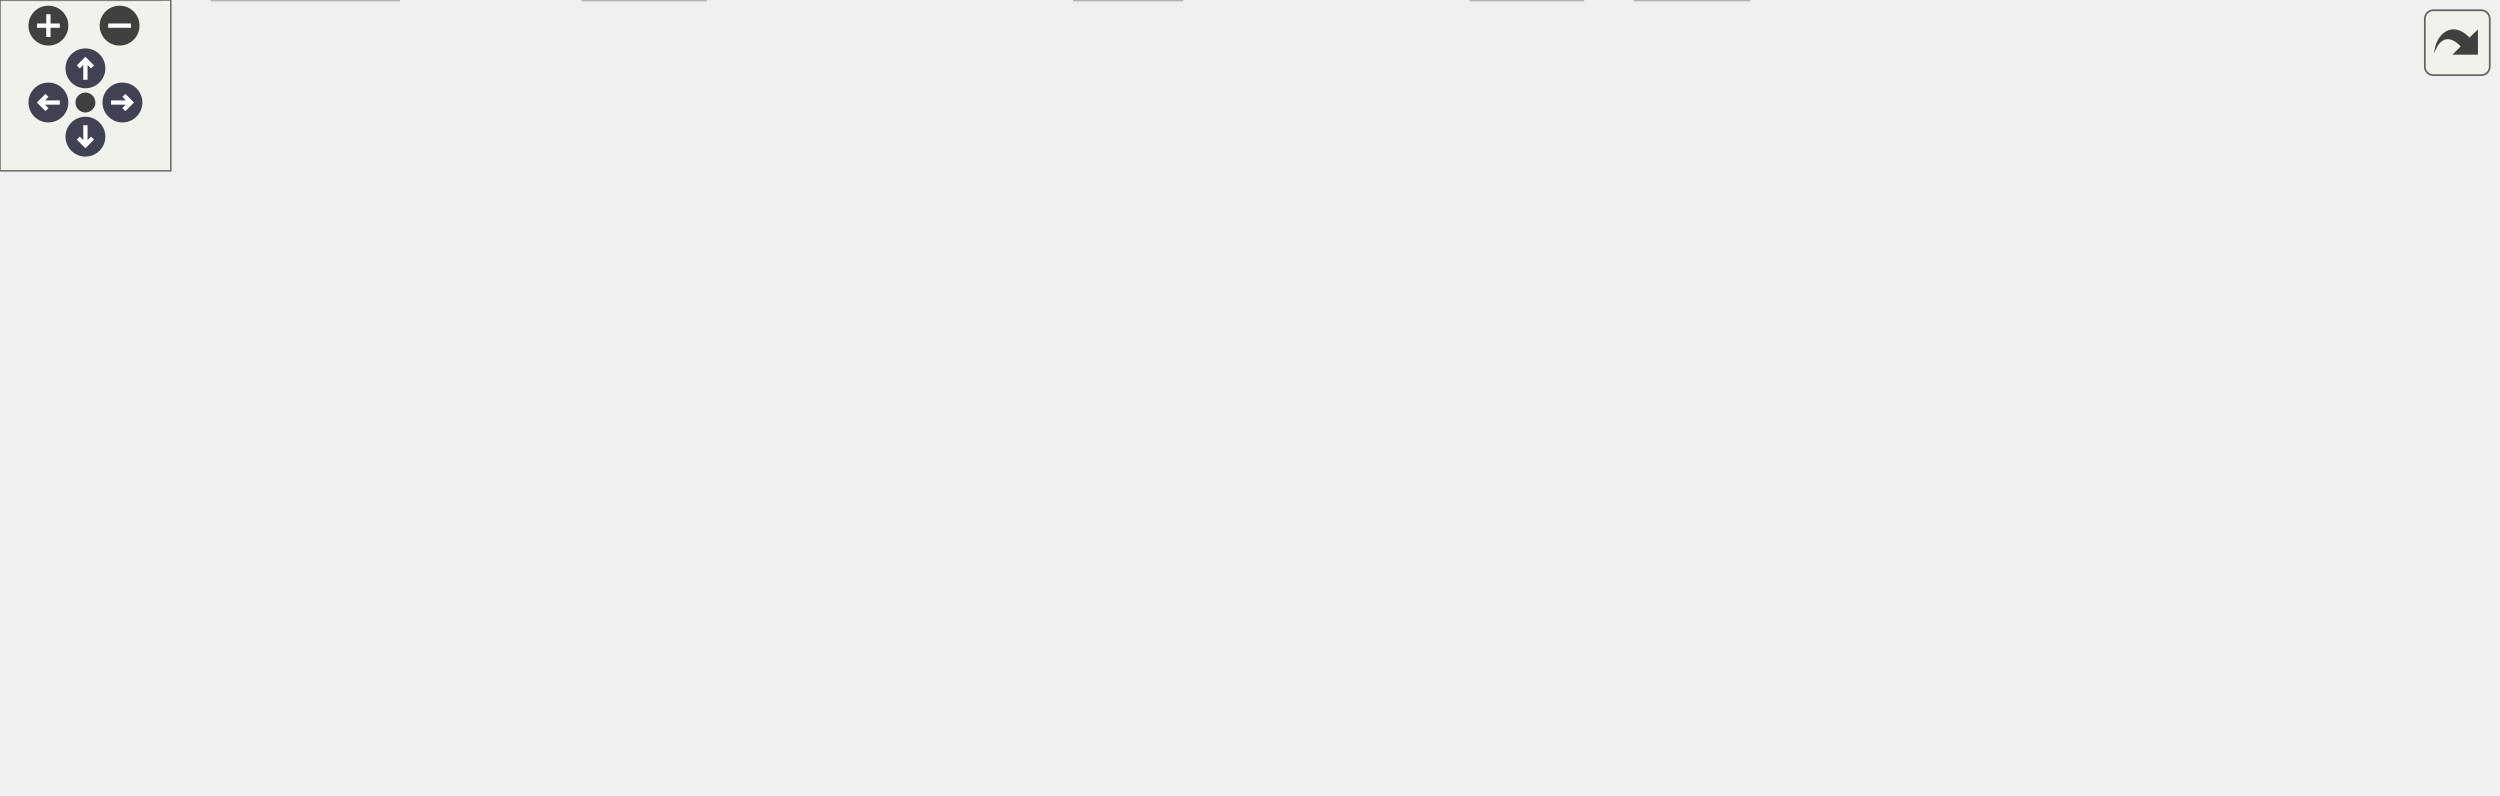
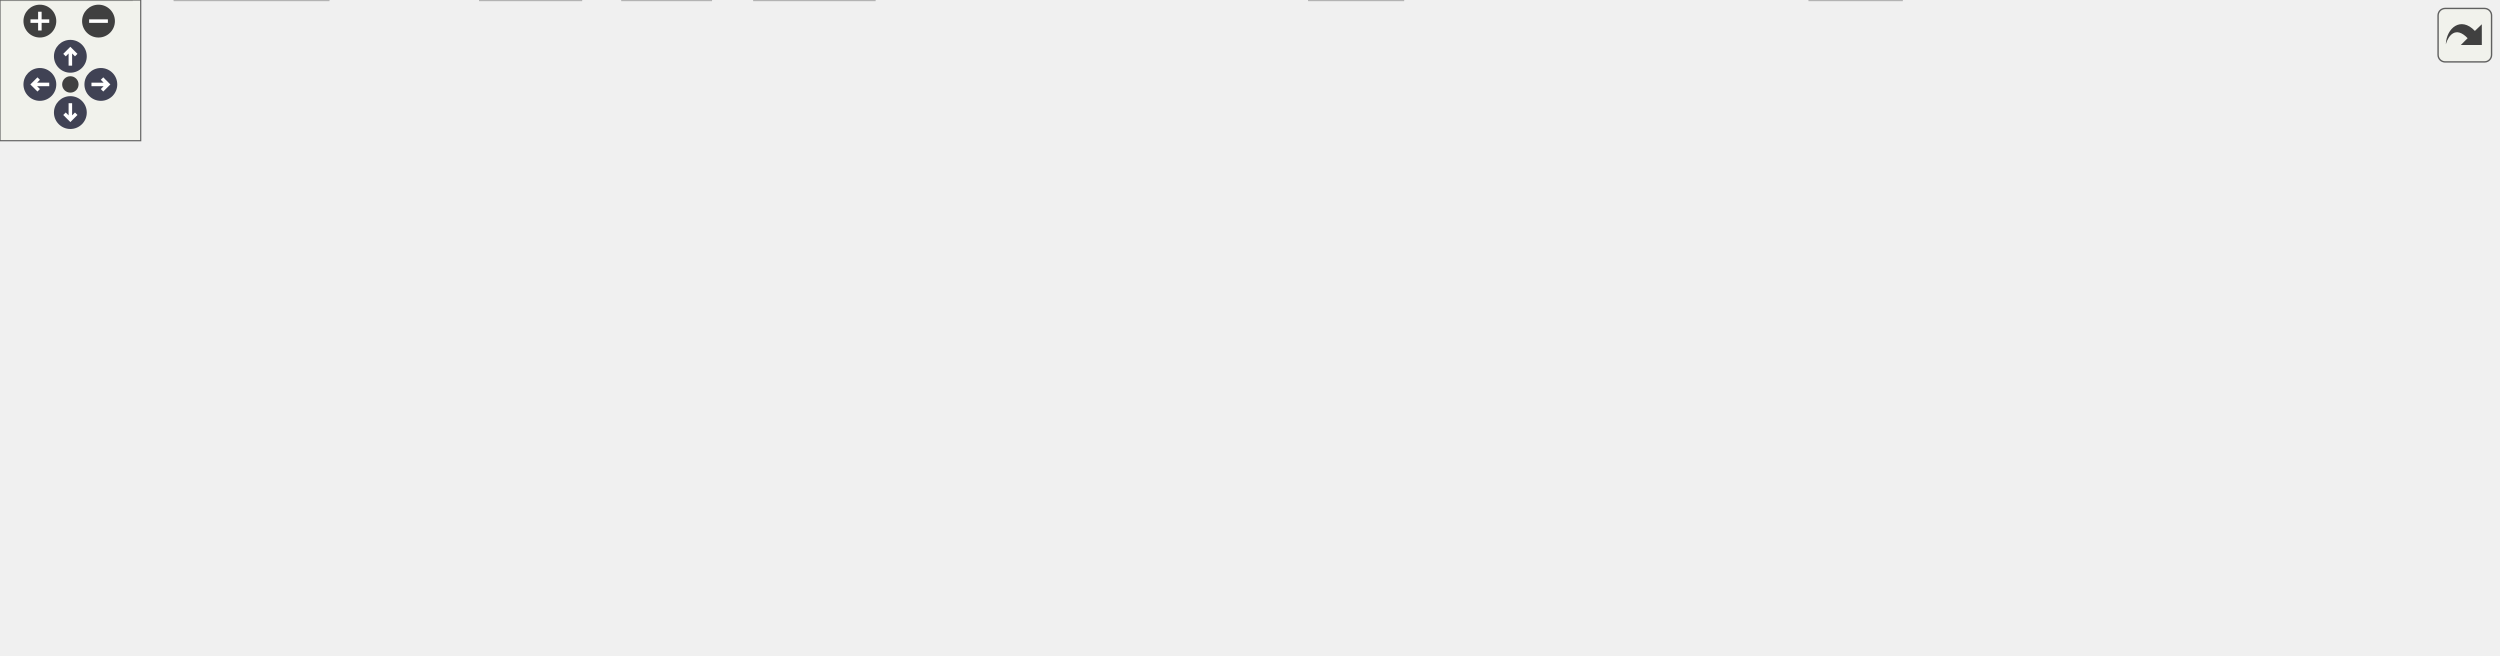
<svg xmlns="http://www.w3.org/2000/svg" xmlns:xlink="http://www.w3.org/1999/xlink" id="main" version="1.1" xml:space="preserve">
  <style type="text/css">
.node, .edge {opacity: 0.7;}
.node.selected, .edge.selected {opacity: 1;}
.edge:hover path { stroke: red; }
.edge:hover polygon { stroke: red; fill: red; }
</style>
  <defs>
    <circle id="rim" cx="0" cy="0" r="7" />
    <circle id="rim2" cx="0" cy="0" r="3.5" />
    <g id="zoomPlus">
      <use xlink:href="#rim" fill="#404040">
        <set attributeName="fill" to="#808080" begin="zoomplus.mouseover" end="zoomplus.mouseout" />
      </use>
      <path d="M-4,0h8M0,-4v8" fill="none" stroke="white" stroke-width="1.5" pointer-events="none" />
    </g>
    <g id="zoomMin">
      <use xlink:href="#rim" fill="#404040">
        <set attributeName="fill" to="#808080" begin="zoomminus.mouseover" end="zoomminus.mouseout" />
      </use>
      <path d="M-4,0h8" fill="none" stroke="white" stroke-width="1.5" pointer-events="none" />
    </g>
    <g id="arrowUp" transform="translate(30 24)">
      <use xlink:href="#rim" />
      <path pointer-events="none" fill="none" stroke="white" stroke-width="1.5" d="M0,-3.0v7 M-2.5,-0.5L0,-3.0L2.5,-0.5" />
    </g>
    <g id="arrowRight" transform="rotate(90) translate(36 -43)">
      <use xlink:href="#rim" />
      <path pointer-events="none" fill="none" stroke="white" stroke-width="1.5" d="M0,-3.0v7 M-2.5,-0.5L0,-3.0L2.5,-0.5" />
    </g>
    <g id="arrowDown" transform="rotate(180) translate(-30 -48)">
      <use xlink:href="#rim" />
      <path pointer-events="none" fill="none" stroke="white" stroke-width="1.5" d="M0,-3.0v7 M-2.5,-0.5L0,-3.0L2.5,-0.5" />
    </g>
    <g id="arrowLeft" transform="rotate(270) translate(-36 17)">
      <use xlink:href="#rim" />
      <path pointer-events="none" fill="none" stroke="white" stroke-width="1.5" d="M0,-3.0v7 M-2.5,-0.5L0,-3.0L2.5,-0.5" />
    </g>
    <g id="resetDef">
      <use xlink:href="#rim2" fill="#404040">
        <set attributeName="fill" to="#808080" begin="reset.mouseover" end="reset.mouseout" />
      </use>
    </g>
  </defs>
  <svg id="graph" class="graph">
    <g id="viewport">
      <g id="Node000001" class="node">
        <g id="a_Node000001">
          <a xlink:title=" ">
-             <polygon fill="#999999" stroke="#666666" points="441.5,-218.75 301,-218.75 301,-177 441.5,-177 441.5,-218.75" />
-             <text text-anchor="start" x="309" y="-205.25" font-family="Helvetica,sans-Serif" font-size="10.00">/Users/fola/Documents</text>
-             <text text-anchor="start" x="309" y="-194" font-family="Helvetica,sans-Serif" font-size="10.00">/ArkScript/Ark/src/arkreactor</text>
-             <text text-anchor="middle" x="371.25" y="-182.75" font-family="Helvetica,sans-Serif" font-size="10.00">/Compiler/AST/Node.cpp</text>
+             <polygon fill="#999999" stroke="#666666" points="629.5,-218.75 489,-218.75 489,-177 629.5,-177 629.5,-218.75" />
+             <text text-anchor="start" x="497" y="-205.25" font-family="Helvetica,sans-Serif" font-size="10.00">/Users/fola/Documents</text>
+             <text text-anchor="start" x="497" y="-194" font-family="Helvetica,sans-Serif" font-size="10.00">/ArkScript/Ark/src/arkreactor</text>
+             <text text-anchor="middle" x="559.25" y="-182.75" font-family="Helvetica,sans-Serif" font-size="10.00">/Compiler/AST/Node.cpp</text>
          </a>
        </g>
      </g>
      <g id="Node000002" class="node">
        <g id="a_Node000002">
          <a xlink:href="../../d8/ddd/Common_8hpp.html" target="_top" xlink:title="Common code for the compiler.">
            <polygon fill="white" stroke="#666666" points="134.5,-80.12 0,-80.12 0,-60.88 134.5,-60.88 134.5,-80.12" />
            <text text-anchor="middle" x="67.25" y="-66.62" font-family="Helvetica,sans-Serif" font-size="10.00">Ark/Compiler/Common.hpp</text>
          </a>
        </g>
      </g>
      <g id="edge1_Node000001_Node000002" class="edge">
        <g id="a_edge1_Node000001_Node000002">
          <a xlink:title=" ">
-             <path fill="none" stroke="#63b8ff" d="M300.93,-180.04C265.51,-170.49 222.32,-157.2 185.25,-141 150.14,-125.66 112.48,-102.09 89.38,-86.73" />
-             <polygon fill="#63b8ff" stroke="#63b8ff" points="91.65,-84.04 81.4,-81.35 87.74,-89.84 91.65,-84.04" />
+             <path fill="none" stroke="#63b8ff" d="M488.6,-181.53C439.99,-170.76 374.04,-155.7 316.25,-141 242.81,-122.32 157.92,-98.05 108.64,-83.68" />
+             <polygon fill="#63b8ff" stroke="#63b8ff" points="109.83,-80.39 99.25,-80.94 107.87,-87.1 109.83,-80.39" />
          </a>
        </g>
      </g>
      <g id="Node000007" class="node">
        <g id="a_Node000007">
          <a xlink:href="../../d7/dc6/Node_8hpp.html" target="_top" xlink:title="AST node used by the parser, optimizer and compiler.">
-             <polygon fill="white" stroke="#666666" points="334.5,-141 194,-141 194,-121.75 334.5,-121.75 334.5,-141" />
-             <text text-anchor="middle" x="264.25" y="-127.5" font-family="Helvetica,sans-Serif" font-size="10.00">Ark/Compiler/AST/Node.hpp</text>
+             <polygon fill="white" stroke="#666666" points="465.5,-141 325,-141 325,-121.75 465.5,-121.75 465.5,-141" />
+             <text text-anchor="middle" x="395.25" y="-127.5" font-family="Helvetica,sans-Serif" font-size="10.00">Ark/Compiler/AST/Node.hpp</text>
          </a>
        </g>
      </g>
      <g id="edge6_Node000001_Node000007" class="edge">
        <g id="a_edge6_Node000001_Node000007">
          <a xlink:title=" ">
-             <path fill="none" stroke="#63b8ff" d="M337.69,-176.64C321.91,-167.13 303.42,-155.99 288.95,-147.26" />
-             <polygon fill="#63b8ff" stroke="#63b8ff" points="290.88,-144.34 280.51,-142.18 287.27,-150.34 290.88,-144.34" />
+             <path fill="none" stroke="#63b8ff" d="M507.81,-176.64C481.98,-166.48 451.42,-154.47 428.67,-145.52" />
+             <polygon fill="#63b8ff" stroke="#63b8ff" points="430.18,-142.35 419.59,-141.95 427.62,-148.87 430.18,-142.35" />
+           </a>
+         </g>
+       </g>
+       <g id="Node000014" class="node">
+         <g id="a_Node000014">
+           <a xlink:href="../../d2/de9/Exceptions_8hpp.html" target="_top" xlink:title="ArkScript homemade exceptions.">
+             <polygon fill="white" stroke="#666666" points="737,-141 635.5,-141 635.5,-121.75 737,-121.75 737,-141" />
+             <text text-anchor="middle" x="686.25" y="-127.5" font-family="Helvetica,sans-Serif" font-size="10.00">Ark/Exceptions.hpp</text>
+           </a>
+         </g>
+       </g>
+       <g id="edge17_Node000001_Node000014" class="edge">
+         <g id="a_edge17_Node000001_Node000014">
+           <a xlink:title=" ">
+             <path fill="none" stroke="#63b8ff" d="M599.09,-176.64C618.36,-166.85 641.03,-155.34 658.42,-146.51" />
+             <polygon fill="#63b8ff" stroke="#63b8ff" points="659.81,-149.73 667.14,-142.08 656.64,-143.49 659.81,-149.73" />
+           </a>
+         </g>
+       </g>
+       <g id="Node000020" class="node">
+         <g id="a_Node000020">
+           <a xlink:title=" ">
+             <polygon fill="#e0e0e0" stroke="#999999" points="815.38,-141 755.12,-141 755.12,-121.75 815.38,-121.75 815.38,-141" />
+             <text text-anchor="middle" x="785.25" y="-127.5" font-family="Helvetica,sans-Serif" font-size="10.00">fmt/core.h</text>
+           </a>
+         </g>
+       </g>
+       <g id="edge29_Node000001_Node000020" class="edge">
+         <g id="a_edge29_Node000001_Node000020">
+           <a xlink:title=" ">
+             <path fill="none" stroke="#63b8ff" d="M629.83,-176.73C667.36,-166.02 712.21,-153.22 744.06,-144.13" />
+             <polygon fill="#63b8ff" stroke="#63b8ff" points="744.64,-147.61 753.29,-141.5 742.71,-140.87 744.64,-147.61" />
+           </a>
+         </g>
+       </g>
+       <g id="Node000003" class="node">
+         <g id="a_Node000003">
+           <a xlink:title=" ">
+             <polygon fill="#e0e0e0" stroke="#999999" points="303.12,-19.25 265.38,-19.25 265.38,0 303.12,0 303.12,-19.25" />
+             <text text-anchor="middle" x="284.25" y="-5.75" font-family="Helvetica,sans-Serif" font-size="10.00">array</text>
+           </a>
+         </g>
+       </g>
+       <g id="edge2_Node000002_Node000003" class="edge">
+         <g id="a_edge2_Node000002_Node000003">
+           <a xlink:title=" ">
+             <path fill="none" stroke="#63b8ff" d="M103.83,-60.41C139.95,-51.31 197,-36.59 254.4,-19.99" />
+             <polygon fill="#63b8ff" stroke="#63b8ff" points="255.04,-23.45 263.66,-17.29 253.08,-16.73 255.04,-23.45" />
+           </a>
+         </g>
+       </g>
+       <g id="Node000004" class="node">
+         <g id="a_Node000004">
+           <a xlink:title=" ">
+             <polygon fill="#e0e0e0" stroke="#999999" points="140,-19.25 74.5,-19.25 74.5,0 140,0 140,-19.25" />
+             <text text-anchor="middle" x="107.25" y="-5.75" font-family="Helvetica,sans-Serif" font-size="10.00">string_view</text>
+           </a>
+         </g>
+       </g>
+       <g id="edge3_Node000002_Node000004" class="edge">
+         <g id="a_edge3_Node000002_Node000004">
+           <a xlink:title=" ">
+             <path fill="none" stroke="#63b8ff" d="M73.33,-60.56C78.96,-52.26 87.53,-39.64 94.65,-29.17" />
+             <polygon fill="#63b8ff" stroke="#63b8ff" points="97.54,-31.14 100.27,-20.9 91.75,-27.21 97.54,-31.14" />
+           </a>
+         </g>
+       </g>
+       <g id="Node000005" class="node">
+         <g id="a_Node000005">
+           <a xlink:title=" ">
+             <polygon fill="#e0e0e0" stroke="#999999" points="247.75,-19.25 204.75,-19.25 204.75,0 247.75,0 247.75,-19.25" />
+             <text text-anchor="middle" x="226.25" y="-5.75" font-family="Helvetica,sans-Serif" font-size="10.00">vector</text>
+           </a>
+         </g>
+       </g>
+       <g id="edge4_Node000002_Node000005" class="edge">
+         <g id="a_edge4_Node000002_Node000005">
+           <a xlink:title=" ">
+             <path fill="none" stroke="#63b8ff" d="M91.75,-60.43C119.21,-50.26 163.85,-33.73 194.1,-22.53" />
+             <polygon fill="#63b8ff" stroke="#63b8ff" points="194.96,-25.94 203.12,-19.19 192.53,-19.38 194.96,-25.94" />
+           </a>
+         </g>
+       </g>
+       <g id="Node000006" class="node">
+         <g id="a_Node000006">
+           <a xlink:title=" ">
+             <polygon fill="#e0e0e0" stroke="#999999" points="56.12,-19.25 0.38,-19.25 0.38,0 56.12,0 56.12,-19.25" />
+             <text text-anchor="middle" x="28.25" y="-5.75" font-family="Helvetica,sans-Serif" font-size="10.00">cinttypes</text>
+           </a>
+         </g>
+       </g>
+       <g id="edge5_Node000002_Node000006" class="edge">
+         <g id="a_edge5_Node000002_Node000006">
+           <a xlink:title=" ">
+             <path fill="none" stroke="#63b8ff" d="M61.33,-60.56C55.83,-52.26 47.47,-39.64 40.54,-29.17" />
+             <polygon fill="#63b8ff" stroke="#63b8ff" points="43.51,-27.32 35.06,-20.91 37.67,-31.18 43.51,-27.32" />
+           </a>
+         </g>
+       </g>
+       <g id="edge15_Node000007_Node000002" class="edge">
+         <g id="a_edge15_Node000007_Node000002">
+           <a xlink:title=" ">
+             <path fill="none" stroke="#63b8ff" d="M343.1,-121.3C292.12,-112.39 212.31,-98.34 143.25,-85.75 137.78,-84.75 132.09,-83.7 126.39,-82.65" />
+             <polygon fill="#63b8ff" stroke="#63b8ff" points="127.44,-79.28 116.97,-80.9 126.16,-86.17 127.44,-79.28" />
+           </a>
+         </g>
+       </g>
+       <g id="edge10_Node000007_Node000005" class="edge">
+         <g id="a_edge10_Node000007_Node000005">
+           <a xlink:title=" ">
+             <path fill="none" stroke="#63b8ff" d="M324.72,-124.43C296.54,-118.59 265.94,-107.32 245.25,-85.75 231.15,-71.05 227.08,-47.46 226.11,-30.64" />
+             <polygon fill="#63b8ff" stroke="#63b8ff" points="229.62,-30.78 225.89,-20.87 222.62,-30.94 229.62,-30.78" />
+           </a>
+         </g>
+       </g>
+       <g id="Node000008" class="node">
+         <g id="a_Node000008">
+           <a xlink:title=" ">
+             <polygon fill="#e0e0e0" stroke="#999999" points="197.88,-80.12 152.62,-80.12 152.62,-60.88 197.88,-60.88 197.88,-80.12" />
+             <text text-anchor="middle" x="175.25" y="-66.62" font-family="Helvetica,sans-Serif" font-size="10.00">variant</text>
+           </a>
+         </g>
+       </g>
+       <g id="edge7_Node000007_Node000008" class="edge">
+         <g id="a_edge7_Node000007_Node000008">
+           <a xlink:title=" ">
+             <path fill="none" stroke="#63b8ff" d="M351.19,-121.3C313.84,-113.21 259.06,-100.41 212.25,-85.75 210.88,-85.32 209.49,-84.87 208.09,-84.4" />
+             <polygon fill="#63b8ff" stroke="#63b8ff" points="209.41,-81.15 198.82,-81.07 207.05,-87.74 209.41,-81.15" />
+           </a>
+         </g>
+       </g>
+       <g id="Node000009" class="node">
+         <g id="a_Node000009">
+           <a xlink:title=" ">
+             <polygon fill="#e0e0e0" stroke="#999999" points="531.88,-80.12 480.62,-80.12 480.62,-60.88 531.88,-60.88 531.88,-80.12" />
+             <text text-anchor="middle" x="506.25" y="-66.62" font-family="Helvetica,sans-Serif" font-size="10.00">ostream</text>
+           </a>
+         </g>
+       </g>
+       <g id="edge8_Node000007_Node000009" class="edge">
+         <g id="a_edge8_Node000007_Node000009">
+           <a xlink:title=" ">
+             <path fill="none" stroke="#63b8ff" d="M412.11,-121.43C429.96,-111.97 458.39,-96.89 479.34,-85.77" />
+             <polygon fill="#63b8ff" stroke="#63b8ff" points="480.7,-89.01 487.9,-81.24 477.42,-82.83 480.7,-89.01" />
+           </a>
+         </g>
+       </g>
+       <g id="Node000010" class="node">
+         <g id="a_Node000010">
+           <a xlink:title=" ">
+             <polygon fill="#e0e0e0" stroke="#999999" points="598.25,-19.25 558.25,-19.25 558.25,0 598.25,0 598.25,-19.25" />
+             <text text-anchor="middle" x="578.25" y="-5.75" font-family="Helvetica,sans-Serif" font-size="10.00">string</text>
+           </a>
+         </g>
+       </g>
+       <g id="edge9_Node000007_Node000010" class="edge">
+         <g id="a_edge9_Node000007_Node000010">
+           <a xlink:title=" ">
+             <path fill="none" stroke="#63b8ff" d="M402.34,-121.38C414.84,-106.03 442.22,-74.58 471.25,-55.25 494.79,-39.58 524.72,-27.67 546.94,-20.11" />
+             <polygon fill="#63b8ff" stroke="#63b8ff" points="547.93,-23.47 556.34,-17.03 545.75,-16.82 547.93,-23.47" />
+           </a>
+         </g>
+       </g>
+       <g id="Node000011" class="node">
+         <g id="a_Node000011">
+           <a xlink:href="../../da/d33/Namespace_8hpp.html" target="_top" xlink:title=" ">
+             <polygon fill="white" stroke="#666666" points="424.12,-80.12 254.38,-80.12 254.38,-60.88 424.12,-60.88 424.12,-80.12" />
+             <text text-anchor="middle" x="339.25" y="-66.62" font-family="Helvetica,sans-Serif" font-size="10.00">Ark/Compiler/AST/Namespace.hpp</text>
+           </a>
+         </g>
+       </g>
+       <g id="edge11_Node000007_Node000011" class="edge">
+         <g id="a_edge11_Node000007_Node000011">
+           <a xlink:title=" ">
+             <path fill="none" stroke="#63b8ff" d="M386.74,-121.43C378.52,-112.79 365.85,-99.46 355.66,-88.75" />
+             <polygon fill="#63b8ff" stroke="#63b8ff" points="358.31,-86.46 348.88,-81.62 353.23,-91.28 358.31,-86.46" />
+           </a>
+         </g>
+       </g>
+       <g id="Node000013" class="node">
+         <g id="a_Node000013">
+           <a xlink:href="../../d5/d40/Platform_8hpp.html" target="_top" xlink:title="ArkScript configuration macros.">
+             <polygon fill="white" stroke="#666666" points="639,-80.12 549.5,-80.12 549.5,-60.88 639,-60.88 639,-80.12" />
+             <text text-anchor="middle" x="594.25" y="-66.62" font-family="Helvetica,sans-Serif" font-size="10.00">Ark/Platform.hpp</text>
+           </a>
+         </g>
+       </g>
+       <g id="edge16_Node000007_Node000013" class="edge">
+         <g id="a_edge16_Node000007_Node000013">
+           <a xlink:title=" ">
+             <path fill="none" stroke="#63b8ff" d="M425.91,-121.3C459.94,-111.24 515.06,-94.93 552.9,-83.74" />
+             <polygon fill="#63b8ff" stroke="#63b8ff" points="553.51,-87.2 562.11,-81.01 551.52,-80.49 553.51,-87.2" />
+           </a>
+         </g>
+       </g>
+       <g id="edge13_Node000011_Node000005" class="edge">
+         <g id="a_edge13_Node000011_Node000005">
+           <a xlink:title=" ">
+             <path fill="none" stroke="#63b8ff" d="M322.09,-60.56C303.92,-51.09 274.97,-36.01 253.64,-24.9" />
+             <polygon fill="#63b8ff" stroke="#63b8ff" points="255.4,-21.87 244.92,-20.35 252.17,-28.08 255.4,-21.87" />
+           </a>
+         </g>
+       </g>
+       <g id="edge12_Node000011_Node000010" class="edge">
+         <g id="a_edge12_Node000011_Node000010">
+           <a xlink:title=" ">
+             <path fill="none" stroke="#63b8ff" d="M376.07,-60.43C422.85,-48.91 502.78,-29.22 546.82,-18.37" />
+             <polygon fill="#63b8ff" stroke="#63b8ff" points="547.64,-21.77 556.51,-15.98 545.96,-14.97 547.64,-21.77" />
          </a>
        </g>
      </g>
      <g id="Node000012" class="node">
        <g id="a_Node000012">
-           <a xlink:href="../../d2/de9/Exceptions_8hpp.html" target="_top" xlink:title="ArkScript homemade exceptions.">
-             <polygon fill="white" stroke="#666666" points="573,-141 471.5,-141 471.5,-121.75 573,-121.75 573,-141" />
-             <text text-anchor="middle" x="522.25" y="-127.5" font-family="Helvetica,sans-Serif" font-size="10.00">Ark/Exceptions.hpp</text>
-           </a>
-         </g>
-       </g>
-       <g id="edge13_Node000001_Node000012" class="edge">
-         <g id="a_edge13_Node000001_Node000012">
-           <a xlink:title=" ">
-             <path fill="none" stroke="#63b8ff" d="M418.61,-176.64C442.07,-166.62 469.76,-154.79 490.62,-145.89" />
-             <polygon fill="#63b8ff" stroke="#63b8ff" points="491.92,-149.14 499.74,-141.99 489.17,-142.7 491.92,-149.14" />
+           <a xlink:title=" ">
+             <polygon fill="#e0e0e0" stroke="#999999" points="372.88,-19.25 321.62,-19.25 321.62,0 372.88,0 372.88,-19.25" />
+             <text text-anchor="middle" x="347.25" y="-5.75" font-family="Helvetica,sans-Serif" font-size="10.00">memory</text>
+           </a>
+         </g>
+       </g>
+       <g id="edge14_Node000011_Node000012" class="edge">
+         <g id="a_edge14_Node000011_Node000012">
+           <a xlink:title=" ">
+             <path fill="none" stroke="#63b8ff" d="M340.47,-60.56C341.53,-52.69 343.13,-40.95 344.51,-30.82" />
+             <polygon fill="#63b8ff" stroke="#63b8ff" points="347.94,-31.53 345.82,-21.15 341.01,-30.59 347.94,-31.53" />
+           </a>
+         </g>
+       </g>
+       <g id="edge19_Node000014_Node000005" class="edge">
+         <g id="a_edge19_Node000014_Node000005">
+           <a xlink:title=" ">
+             <path fill="none" stroke="#63b8ff" d="M684.61,-121.34C681.13,-105.04 671.34,-70.94 648.25,-55.25 578.66,-7.94 359.79,-33.29 259.44,-19.28" />
+             <polygon fill="#63b8ff" stroke="#63b8ff" points="260.02,-15.82 249.58,-17.66 258.89,-22.73 260.02,-15.82" />
+           </a>
+         </g>
+       </g>
+       <g id="edge22_Node000014_Node000009" class="edge">
+         <g id="a_edge22_Node000014_Node000009">
+           <a xlink:title=" ">
+             <path fill="none" stroke="#63b8ff" d="M653.18,-121.29C623.38,-112.87 578.51,-99.58 540.25,-85.75 539.3,-85.41 538.34,-85.05 537.37,-84.69" />
+             <polygon fill="#63b8ff" stroke="#63b8ff" points="538.97,-81.56 528.39,-81.13 536.4,-88.07 538.97,-81.56" />
+           </a>
+         </g>
+       </g>
+       <g id="edge18_Node000014_Node000010" class="edge">
+         <g id="a_edge18_Node000014_Node000010">
+           <a xlink:title=" ">
+             <path fill="none" stroke="#63b8ff" d="M688.38,-121.54C691.47,-106.43 695.41,-75.33 681.25,-55.25 664.75,-31.85 633.25,-20.61 609.41,-15.28" />
+             <polygon fill="#63b8ff" stroke="#63b8ff" points="610.4,-11.91 599.91,-13.4 609.04,-18.77 610.4,-11.91" />
+           </a>
+         </g>
+       </g>
+       <g id="edge28_Node000014_Node000013" class="edge">
+         <g id="a_edge28_Node000014_Node000013">
+           <a xlink:title=" ">
+             <path fill="none" stroke="#63b8ff" d="M672.28,-121.43C657.82,-112.18 634.99,-97.57 617.75,-86.54" />
+             <polygon fill="#63b8ff" stroke="#63b8ff" points="619.94,-83.78 609.63,-81.34 616.17,-89.68 619.94,-83.78" />
+           </a>
+         </g>
+       </g>
+       <g id="Node000015" class="node">
+         <g id="a_Node000015">
+           <a xlink:title=" ">
+             <polygon fill="#e0e0e0" stroke="#999999" points="925.62,-80.12 866.88,-80.12 866.88,-60.88 925.62,-60.88 925.62,-80.12" />
+             <text text-anchor="middle" x="896.25" y="-66.62" font-family="Helvetica,sans-Serif" font-size="10.00">stdexcept</text>
+           </a>
+         </g>
+       </g>
+       <g id="edge20_Node000014_Node000015" class="edge">
+         <g id="a_edge20_Node000014_Node000015">
+           <a xlink:title=" ">
+             <path fill="none" stroke="#63b8ff" d="M726.21,-121.27C761.29,-112.97 813.54,-99.89 858.25,-85.75 859.8,-85.26 861.39,-84.74 862.98,-84.2" />
+             <polygon fill="#63b8ff" stroke="#63b8ff" points="863.79,-87.63 872.05,-80.99 861.46,-81.03 863.79,-87.63" />
+           </a>
+         </g>
+       </g>
+       <g id="Node000016" class="node">
+         <g id="a_Node000016">
+           <a xlink:title=" ">
+             <polygon fill="#e0e0e0" stroke="#999999" points="993.12,-80.12 943.38,-80.12 943.38,-60.88 993.12,-60.88 993.12,-80.12" />
+             <text text-anchor="middle" x="968.25" y="-66.62" font-family="Helvetica,sans-Serif" font-size="10.00">optional</text>
+           </a>
+         </g>
+       </g>
+       <g id="edge21_Node000014_Node000016" class="edge">
+         <g id="a_edge21_Node000014_Node000016">
+           <a xlink:title=" ">
+             <path fill="none" stroke="#63b8ff" d="M737.45,-122.52C798.91,-112.85 898.22,-96.4 934.25,-85.75 935.6,-85.35 936.96,-84.92 938.33,-84.46" />
+             <polygon fill="#63b8ff" stroke="#63b8ff" points="939.2,-87.87 947.32,-81.07 936.73,-81.32 939.2,-87.87" />
+           </a>
+         </g>
+       </g>
+       <g id="Node000017" class="node">
+         <g id="a_Node000017">
+           <a xlink:title=" ">
+             <polygon fill="#e0e0e0" stroke="#999999" points="1065,-80.12 1011.5,-80.12 1011.5,-60.88 1065,-60.88 1065,-80.12" />
+             <text text-anchor="middle" x="1038.25" y="-66.62" font-family="Helvetica,sans-Serif" font-size="10.00">iostream</text>
+           </a>
+         </g>
+       </g>
+       <g id="edge23_Node000014_Node000017" class="edge">
+         <g id="a_edge23_Node000014_Node000017">
+           <a xlink:title=" ">
+             <path fill="none" stroke="#63b8ff" d="M737.31,-123.02C740.34,-122.59 743.33,-122.16 746.25,-121.75 860,-105.58 891.16,-115.1 1002.25,-85.75 1003.87,-85.32 1005.53,-84.84 1007.18,-84.32" />
+             <polygon fill="#63b8ff" stroke="#63b8ff" points="1008.29,-87.64 1016.55,-81 1005.95,-81.04 1008.29,-87.64" />
          </a>
        </g>
      </g>
      <g id="Node000018" class="node">
        <g id="a_Node000018">
-           <a xlink:title=" ">
-             <polygon fill="#e0e0e0" stroke="#999999" points="651.38,-141 591.12,-141 591.12,-121.75 651.38,-121.75 651.38,-141" />
-             <text text-anchor="middle" x="621.25" y="-127.5" font-family="Helvetica,sans-Serif" font-size="10.00">fmt/core.h</text>
-           </a>
-         </g>
-       </g>
-       <g id="edge25_Node000001_Node000018" class="edge">
-         <g id="a_edge25_Node000001_Node000018">
-           <a xlink:title=" ">
-             <path fill="none" stroke="#63b8ff" d="M441.89,-178.65C486.38,-167.17 542.28,-152.75 579.74,-143.08" />
-             <polygon fill="#63b8ff" stroke="#63b8ff" points="580.47,-146.51 589.28,-140.62 578.72,-139.73 580.47,-146.51" />
-           </a>
-         </g>
-       </g>
-       <g id="Node000003" class="node">
-         <g id="a_Node000003">
-           <a xlink:title=" ">
-             <polygon fill="#e0e0e0" stroke="#999999" points="415.12,-19.25 377.38,-19.25 377.38,0 415.12,0 415.12,-19.25" />
-             <text text-anchor="middle" x="396.25" y="-5.75" font-family="Helvetica,sans-Serif" font-size="10.00">array</text>
-           </a>
-         </g>
-       </g>
-       <g id="edge2_Node000002_Node000003" class="edge">
-         <g id="a_edge2_Node000002_Node000003">
-           <a xlink:title=" ">
-             <path fill="none" stroke="#63b8ff" d="M115.48,-60.38C124.7,-58.66 134.27,-56.88 143.25,-55.25 223.38,-40.67 317.92,-24.19 365.55,-15.93" />
-             <polygon fill="#63b8ff" stroke="#63b8ff" points="366.13,-19.38 375.38,-14.23 364.93,-12.48 366.13,-19.38" />
-           </a>
-         </g>
-       </g>
-       <g id="Node000004" class="node">
-         <g id="a_Node000004">
-           <a xlink:title=" ">
-             <polygon fill="#e0e0e0" stroke="#999999" points="140,-19.25 74.5,-19.25 74.5,0 140,0 140,-19.25" />
-             <text text-anchor="middle" x="107.25" y="-5.75" font-family="Helvetica,sans-Serif" font-size="10.00">string_view</text>
-           </a>
-         </g>
-       </g>
-       <g id="edge3_Node000002_Node000004" class="edge">
-         <g id="a_edge3_Node000002_Node000004">
-           <a xlink:title=" ">
-             <path fill="none" stroke="#63b8ff" d="M73.33,-60.56C78.96,-52.26 87.53,-39.64 94.65,-29.17" />
-             <polygon fill="#63b8ff" stroke="#63b8ff" points="97.54,-31.14 100.27,-20.9 91.75,-27.21 97.54,-31.14" />
-           </a>
-         </g>
-       </g>
-       <g id="Node000005" class="node">
-         <g id="a_Node000005">
-           <a xlink:title=" ">
-             <polygon fill="#e0e0e0" stroke="#999999" points="247.75,-19.25 204.75,-19.25 204.75,0 247.75,0 247.75,-19.25" />
-             <text text-anchor="middle" x="226.25" y="-5.75" font-family="Helvetica,sans-Serif" font-size="10.00">vector</text>
-           </a>
-         </g>
-       </g>
-       <g id="edge4_Node000002_Node000005" class="edge">
-         <g id="a_edge4_Node000002_Node000005">
-           <a xlink:title=" ">
-             <path fill="none" stroke="#63b8ff" d="M91.75,-60.43C119.21,-50.26 163.85,-33.73 194.1,-22.53" />
-             <polygon fill="#63b8ff" stroke="#63b8ff" points="194.96,-25.94 203.12,-19.19 192.53,-19.38 194.96,-25.94" />
-           </a>
-         </g>
-       </g>
-       <g id="Node000006" class="node">
-         <g id="a_Node000006">
-           <a xlink:title=" ">
-             <polygon fill="#e0e0e0" stroke="#999999" points="56.12,-19.25 0.38,-19.25 0.38,0 56.12,0 56.12,-19.25" />
-             <text text-anchor="middle" x="28.25" y="-5.75" font-family="Helvetica,sans-Serif" font-size="10.00">cinttypes</text>
-           </a>
-         </g>
-       </g>
-       <g id="edge5_Node000002_Node000006" class="edge">
-         <g id="a_edge5_Node000002_Node000006">
-           <a xlink:title=" ">
-             <path fill="none" stroke="#63b8ff" d="M61.33,-60.56C55.83,-52.26 47.47,-39.64 40.54,-29.17" />
-             <polygon fill="#63b8ff" stroke="#63b8ff" points="43.51,-27.32 35.06,-20.91 37.67,-31.18 43.51,-27.32" />
-           </a>
-         </g>
-       </g>
-       <g id="edge11_Node000007_Node000002" class="edge">
-         <g id="a_edge11_Node000007_Node000002">
-           <a xlink:title=" ">
-             <path fill="none" stroke="#63b8ff" d="M233.9,-121.3C200.21,-111.24 145.64,-94.93 108.19,-83.74" />
-             <polygon fill="#63b8ff" stroke="#63b8ff" points="109.67,-80.52 99.08,-81.01 107.66,-87.23 109.67,-80.52" />
-           </a>
-         </g>
-       </g>
-       <g id="edge10_Node000007_Node000005" class="edge">
-         <g id="a_edge10_Node000007_Node000005">
-           <a xlink:title=" ">
-             <path fill="none" stroke="#63b8ff" d="M261.39,-121.37C255.31,-102.22 240.97,-57.01 232.61,-30.65" />
-             <polygon fill="#63b8ff" stroke="#63b8ff" points="235.96,-29.65 229.6,-21.17 229.29,-31.76 235.96,-29.65" />
-           </a>
-         </g>
-       </g>
-       <g id="Node000008" class="node">
-         <g id="a_Node000008">
-           <a xlink:title=" ">
-             <polygon fill="#e0e0e0" stroke="#999999" points="197.88,-80.12 152.62,-80.12 152.62,-60.88 197.88,-60.88 197.88,-80.12" />
-             <text text-anchor="middle" x="175.25" y="-66.62" font-family="Helvetica,sans-Serif" font-size="10.00">variant</text>
-           </a>
-         </g>
-       </g>
-       <g id="edge7_Node000007_Node000008" class="edge">
-         <g id="a_edge7_Node000007_Node000008">
-           <a xlink:title=" ">
-             <path fill="none" stroke="#63b8ff" d="M250.73,-121.43C236.88,-112.27 215.07,-97.84 198.45,-86.85" />
-             <polygon fill="#63b8ff" stroke="#63b8ff" points="200.43,-83.96 190.16,-81.36 196.57,-89.8 200.43,-83.96" />
-           </a>
-         </g>
-       </g>
-       <g id="Node000009" class="node">
-         <g id="a_Node000009">
-           <a xlink:title=" ">
-             <polygon fill="#e0e0e0" stroke="#999999" points="343.88,-80.12 292.62,-80.12 292.62,-60.88 343.88,-60.88 343.88,-80.12" />
-             <text text-anchor="middle" x="318.25" y="-66.62" font-family="Helvetica,sans-Serif" font-size="10.00">ostream</text>
-           </a>
-         </g>
-       </g>
-       <g id="edge8_Node000007_Node000009" class="edge">
-         <g id="a_edge8_Node000007_Node000009">
-           <a xlink:title=" ">
-             <path fill="none" stroke="#63b8ff" d="M272.45,-121.43C280.38,-112.79 292.6,-99.46 302.43,-88.75" />
-             <polygon fill="#63b8ff" stroke="#63b8ff" points="304.77,-91.38 308.95,-81.64 299.61,-86.65 304.77,-91.38" />
-           </a>
-         </g>
-       </g>
-       <g id="Node000010" class="node">
-         <g id="a_Node000010">
-           <a xlink:title=" ">
-             <polygon fill="#e0e0e0" stroke="#999999" points="614.25,-19.25 574.25,-19.25 574.25,0 614.25,0 614.25,-19.25" />
-             <text text-anchor="middle" x="594.25" y="-5.75" font-family="Helvetica,sans-Serif" font-size="10.00">string</text>
-           </a>
-         </g>
-       </g>
-       <g id="edge9_Node000007_Node000010" class="edge">
-         <g id="a_edge9_Node000007_Node000010">
-           <a xlink:title=" ">
-             <path fill="none" stroke="#63b8ff" d="M263.57,-121.35C262.92,-105.37 264.12,-72.2 283.25,-55.25 328.23,-15.4 486.85,-30.59 562.75,-19.15" />
-             <polygon fill="#63b8ff" stroke="#63b8ff" points="563.05,-22.65 572.27,-17.43 561.81,-15.76 563.05,-22.65" />
-           </a>
-         </g>
-       </g>
-       <g id="Node000011" class="node">
-         <g id="a_Node000011">
-           <a xlink:href="../../d5/d40/Platform_8hpp.html" target="_top" xlink:title="ArkScript configuration macros.">
-             <polygon fill="white" stroke="#666666" points="451,-80.12 361.5,-80.12 361.5,-60.88 451,-60.88 451,-80.12" />
-             <text text-anchor="middle" x="406.25" y="-66.62" font-family="Helvetica,sans-Serif" font-size="10.00">Ark/Platform.hpp</text>
-           </a>
-         </g>
-       </g>
-       <g id="edge12_Node000007_Node000011" class="edge">
-         <g id="a_edge12_Node000007_Node000011">
-           <a xlink:title=" ">
-             <path fill="none" stroke="#63b8ff" d="M286.13,-121.3C309.65,-111.55 347.28,-95.95 374.15,-84.81" />
-             <polygon fill="#63b8ff" stroke="#63b8ff" points="375.29,-88.13 383.18,-81.06 372.61,-81.66 375.29,-88.13" />
-           </a>
-         </g>
-       </g>
-       <g id="edge15_Node000012_Node000005" class="edge">
-         <g id="a_edge15_Node000012_Node000005">
-           <a xlink:title=" ">
-             <path fill="none" stroke="#63b8ff" d="M517.66,-121.49C508.88,-105.43 488.04,-71.71 460.25,-55.25 396.41,-17.45 307.14,-10.71 259.43,-10.07" />
-             <polygon fill="#63b8ff" stroke="#63b8ff" points="259.48,-6.57 249.47,-10.03 259.46,-13.57 259.48,-6.57" />
-           </a>
-         </g>
-       </g>
-       <g id="edge18_Node000012_Node000009" class="edge">
-         <g id="a_edge18_Node000012_Node000009">
-           <a xlink:title=" ">
-             <path fill="none" stroke="#63b8ff" d="M481.24,-121.32C446.51,-113.24 395.6,-100.44 352.25,-85.75 351.27,-85.42 350.28,-85.07 349.28,-84.71" />
-             <polygon fill="#63b8ff" stroke="#63b8ff" points="350.57,-81.46 339.98,-81.11 348.04,-87.98 350.57,-81.46" />
-           </a>
-         </g>
-       </g>
-       <g id="edge14_Node000012_Node000010" class="edge">
-         <g id="a_edge14_Node000012_Node000010">
-           <a xlink:title=" ">
-             <path fill="none" stroke="#63b8ff" d="M573.27,-122.65C595.26,-116.5 618.95,-105.49 632.25,-85.75 644.99,-66.83 628.07,-43.05 612.92,-27.37" />
-             <polygon fill="#63b8ff" stroke="#63b8ff" points="615.58,-25.08 605.97,-20.63 610.71,-30.11 615.58,-25.08" />
-           </a>
-         </g>
-       </g>
-       <g id="edge24_Node000012_Node000011" class="edge">
-         <g id="a_edge24_Node000012_Node000011">
-           <a xlink:title=" ">
-             <path fill="none" stroke="#63b8ff" d="M504.38,-121.3C485.59,-111.77 455.79,-96.64 433.95,-85.56" />
-             <polygon fill="#63b8ff" stroke="#63b8ff" points="435.8,-82.57 425.3,-81.17 432.63,-88.82 435.8,-82.57" />
-           </a>
-         </g>
-       </g>
-       <g id="Node000013" class="node">
-         <g id="a_Node000013">
-           <a xlink:title=" ">
-             <polygon fill="#e0e0e0" stroke="#999999" points="737.62,-80.12 678.88,-80.12 678.88,-60.88 737.62,-60.88 737.62,-80.12" />
-             <text text-anchor="middle" x="708.25" y="-66.62" font-family="Helvetica,sans-Serif" font-size="10.00">stdexcept</text>
-           </a>
-         </g>
-       </g>
-       <g id="edge16_Node000012_Node000013" class="edge">
-         <g id="a_edge16_Node000012_Node000013">
-           <a xlink:title=" ">
-             <path fill="none" stroke="#63b8ff" d="M551.88,-121.3C580.83,-112.38 626.13,-98.33 665.25,-85.75 666.84,-85.24 668.46,-84.71 670.1,-84.18" />
-             <polygon fill="#63b8ff" stroke="#63b8ff" points="671.13,-87.53 679.54,-81.09 668.95,-80.88 671.13,-87.53" />
-           </a>
-         </g>
-       </g>
-       <g id="Node000014" class="node">
-         <g id="a_Node000014">
-           <a xlink:title=" ">
-             <polygon fill="#e0e0e0" stroke="#999999" points="805.12,-80.12 755.38,-80.12 755.38,-60.88 805.12,-60.88 805.12,-80.12" />
-             <text text-anchor="middle" x="780.25" y="-66.62" font-family="Helvetica,sans-Serif" font-size="10.00">optional</text>
-           </a>
-         </g>
-       </g>
-       <g id="edge17_Node000012_Node000014" class="edge">
-         <g id="a_edge17_Node000012_Node000014">
-           <a xlink:title=" ">
-             <path fill="none" stroke="#63b8ff" d="M573.42,-121.41C629.17,-111.42 714.63,-95.42 746.25,-85.75 747.41,-85.39 748.59,-85.01 749.77,-84.61" />
-             <polygon fill="#63b8ff" stroke="#63b8ff" points="750.82,-87.96 758.94,-81.15 748.35,-81.41 750.82,-87.96" />
-           </a>
-         </g>
-       </g>
-       <g id="Node000015" class="node">
-         <g id="a_Node000015">
-           <a xlink:title=" ">
-             <polygon fill="#e0e0e0" stroke="#999999" points="877,-80.12 823.5,-80.12 823.5,-60.88 877,-60.88 877,-80.12" />
-             <text text-anchor="middle" x="850.25" y="-66.62" font-family="Helvetica,sans-Serif" font-size="10.00">iostream</text>
-           </a>
-         </g>
-       </g>
-       <g id="edge19_Node000012_Node000015" class="edge">
-         <g id="a_edge19_Node000012_Node000015">
-           <a xlink:title=" ">
-             <path fill="none" stroke="#63b8ff" d="M573.23,-122.89C653.81,-111.01 802.74,-88.86 814.25,-85.75 815.83,-85.32 817.44,-84.85 819.05,-84.34" />
-             <polygon fill="#63b8ff" stroke="#63b8ff" points="819.9,-87.75 828.15,-81.11 817.56,-81.15 819.9,-87.75" />
-           </a>
-         </g>
-       </g>
-       <g id="Node000016" class="node">
-         <g id="a_Node000016">
          <a xlink:href="../../db/d4e/utf8__char_8hpp.html" target="_top" xlink:title=" ">
-             <polygon fill="white" stroke="#666666" points="622.75,-85.75 507.75,-85.75 507.75,-55.25 622.75,-55.25 622.75,-85.75" />
-             <text text-anchor="start" x="515.75" y="-72.25" font-family="Helvetica,sans-Serif" font-size="10.00">Ark/Compiler/AST/utf8</text>
-             <text text-anchor="middle" x="565.25" y="-61" font-family="Helvetica,sans-Serif" font-size="10.00">_char.hpp</text>
-           </a>
-         </g>
-       </g>
-       <g id="edge20_Node000012_Node000016" class="edge">
-         <g id="a_edge20_Node000012_Node000016">
-           <a xlink:title=" ">
-             <path fill="none" stroke="#63b8ff" d="M528.78,-121.43C533.87,-114.46 541.19,-104.45 547.93,-95.21" />
-             <polygon fill="#63b8ff" stroke="#63b8ff" points="550.67,-97.39 553.74,-87.25 545.02,-93.27 550.67,-97.39" />
-           </a>
-         </g>
-       </g>
-       <g id="edge21_Node000016_Node000003" class="edge">
-         <g id="a_edge21_Node000016_Node000003">
-           <a xlink:title=" ">
-             <path fill="none" stroke="#63b8ff" d="M523.04,-54.8C492.93,-44.3 453.16,-30.45 426.25,-21.08" />
-             <polygon fill="#63b8ff" stroke="#63b8ff" points="427.6,-17.84 417,-17.86 425.3,-24.45 427.6,-17.84" />
-           </a>
-         </g>
-       </g>
-       <g id="edge22_Node000016_Node000010" class="edge">
-         <g id="a_edge22_Node000016_Node000010">
-           <a xlink:title=" ">
-             <path fill="none" stroke="#63b8ff" d="M572.42,-54.95C576.15,-47.36 580.77,-37.99 584.8,-29.82" />
-             <polygon fill="#63b8ff" stroke="#63b8ff" points="587.83,-31.58 589.11,-21.06 581.55,-28.48 587.83,-31.58" />
-           </a>
-         </g>
-       </g>
-       <g id="Node000017" class="node">
-         <g id="a_Node000017">
-           <a xlink:title=" ">
-             <polygon fill="#e0e0e0" stroke="#999999" points="555.88,-19.25 516.62,-19.25 516.62,0 555.88,0 555.88,-19.25" />
-             <text text-anchor="middle" x="536.25" y="-5.75" font-family="Helvetica,sans-Serif" font-size="10.00">limits</text>
-           </a>
-         </g>
-       </g>
-       <g id="edge23_Node000016_Node000017" class="edge">
-         <g id="a_edge23_Node000016_Node000017">
-           <a xlink:title=" ">
-             <path fill="none" stroke="#63b8ff" d="M558.08,-54.95C554.35,-47.36 549.73,-37.99 545.7,-29.82" />
-             <polygon fill="#63b8ff" stroke="#63b8ff" points="548.95,-28.48 541.39,-21.06 542.67,-31.58 548.95,-28.48" />
+             <polygon fill="white" stroke="#666666" points="848.75,-85.75 733.75,-85.75 733.75,-55.25 848.75,-55.25 848.75,-85.75" />
+             <text text-anchor="start" x="741.75" y="-72.25" font-family="Helvetica,sans-Serif" font-size="10.00">Ark/Compiler/AST/utf8</text>
+             <text text-anchor="middle" x="791.25" y="-61" font-family="Helvetica,sans-Serif" font-size="10.00">_char.hpp</text>
+           </a>
+         </g>
+       </g>
+       <g id="edge24_Node000014_Node000018" class="edge">
+         <g id="a_edge24_Node000014_Node000018">
+           <a xlink:title=" ">
+             <path fill="none" stroke="#63b8ff" d="M702.2,-121.43C716.27,-113.54 737.29,-101.76 755.37,-91.62" />
+             <polygon fill="#63b8ff" stroke="#63b8ff" points="757,-94.72 764.01,-86.77 753.58,-88.61 757,-94.72" />
+           </a>
+         </g>
+       </g>
+       <g id="edge25_Node000018_Node000003" class="edge">
+         <g id="a_edge25_Node000018_Node000003">
+           <a xlink:title=" ">
+             <path fill="none" stroke="#63b8ff" d="M733.35,-61.65C716.56,-59.47 698.18,-57.17 681.25,-55.25 521.04,-37.06 475.74,-51.04 314.21,-19.24" />
+             <polygon fill="#63b8ff" stroke="#63b8ff" points="315.37,-15.91 304.88,-17.38 314,-22.77 315.37,-15.91" />
+           </a>
+         </g>
+       </g>
+       <g id="edge26_Node000018_Node000010" class="edge">
+         <g id="a_edge26_Node000018_Node000010">
+           <a xlink:title=" ">
+             <path fill="none" stroke="#63b8ff" d="M738.05,-54.8C697.6,-43.61 643.32,-28.61 609.58,-19.29" />
+             <polygon fill="#63b8ff" stroke="#63b8ff" points="610.59,-15.93 600.02,-16.64 608.72,-22.68 610.59,-15.93" />
+           </a>
+         </g>
+       </g>
+       <g id="Node000019" class="node">
+         <g id="a_Node000019">
+           <a xlink:title=" ">
+             <polygon fill="#e0e0e0" stroke="#999999" points="810.88,-19.25 771.62,-19.25 771.62,0 810.88,0 810.88,-19.25" />
+             <text text-anchor="middle" x="791.25" y="-5.75" font-family="Helvetica,sans-Serif" font-size="10.00">limits</text>
+           </a>
+         </g>
+       </g>
+       <g id="edge27_Node000018_Node000019" class="edge">
+         <g id="a_edge27_Node000018_Node000019">
+           <a xlink:title=" ">
+             <path fill="none" stroke="#63b8ff" d="M791.25,-54.95C791.25,-47.71 791.25,-38.84 791.25,-30.94" />
+             <polygon fill="#63b8ff" stroke="#63b8ff" points="794.75,-31.21 791.25,-21.21 787.75,-31.21 794.75,-31.21" />
          </a>
        </g>
      </g>
    </g>
  </svg>
  <g id="navigator" transform="translate(0 0)" fill="#404254">
    <rect fill="#f2f5e9" fill-opacity="0.5" stroke="#606060" stroke-width=".5" x="0" y="0" width="60" height="60" />
    <use id="zoomplus" xlink:href="#zoomPlus" x="17" y="9" />
    <use id="zoomminus" xlink:href="#zoomMin" x="42" y="9" />
    <use id="reset" xlink:href="#resetDef" x="30" y="36" />
    <use id="arrowup" xlink:href="#arrowUp" x="0" y="0" />
    <use id="arrowright" xlink:href="#arrowRight" x="0" y="0" />
    <use id="arrowdown" xlink:href="#arrowDown" x="0" y="0" />
    <use id="arrowleft" xlink:href="#arrowLeft" x="0" y="0" />
  </g>
  <svg viewBox="0 0 15 15" width="100%" height="30px" preserveAspectRatio="xMaxYMin meet">
    <g id="arrow_out" transform="scale(0.3 0.3)">
      <a xlink:href="Node_8cpp__incl_org.svg" target="_base">
        <rect id="button" ry="5" rx="5" y="6" x="6" height="38" width="38" fill="#f2f5e9" fill-opacity="0.5" stroke="#606060" stroke-width="1.0" />
        <path id="arrow" d="M 11.5,31.437 C 11.94,20.098 22.043,11.323 32.159,21.979 L 37.069,17.246 C 37.069,17.246 37.088,32 37.088,32 L 22.16,31.978 C 22.16,31.978 26.998,27.14 26.998,27.14 C 18.529,18.264 13.292,25.23 11.5,31.437 z" style="fill:#404040;" />
      </a>
    </g>
  </svg>
  <style type="text/css">

[data-mouse-over-selected='false'] { opacity: 0.7; }
[data-mouse-over-selected='true']  { opacity: 1.0; }

</style>
</svg>
